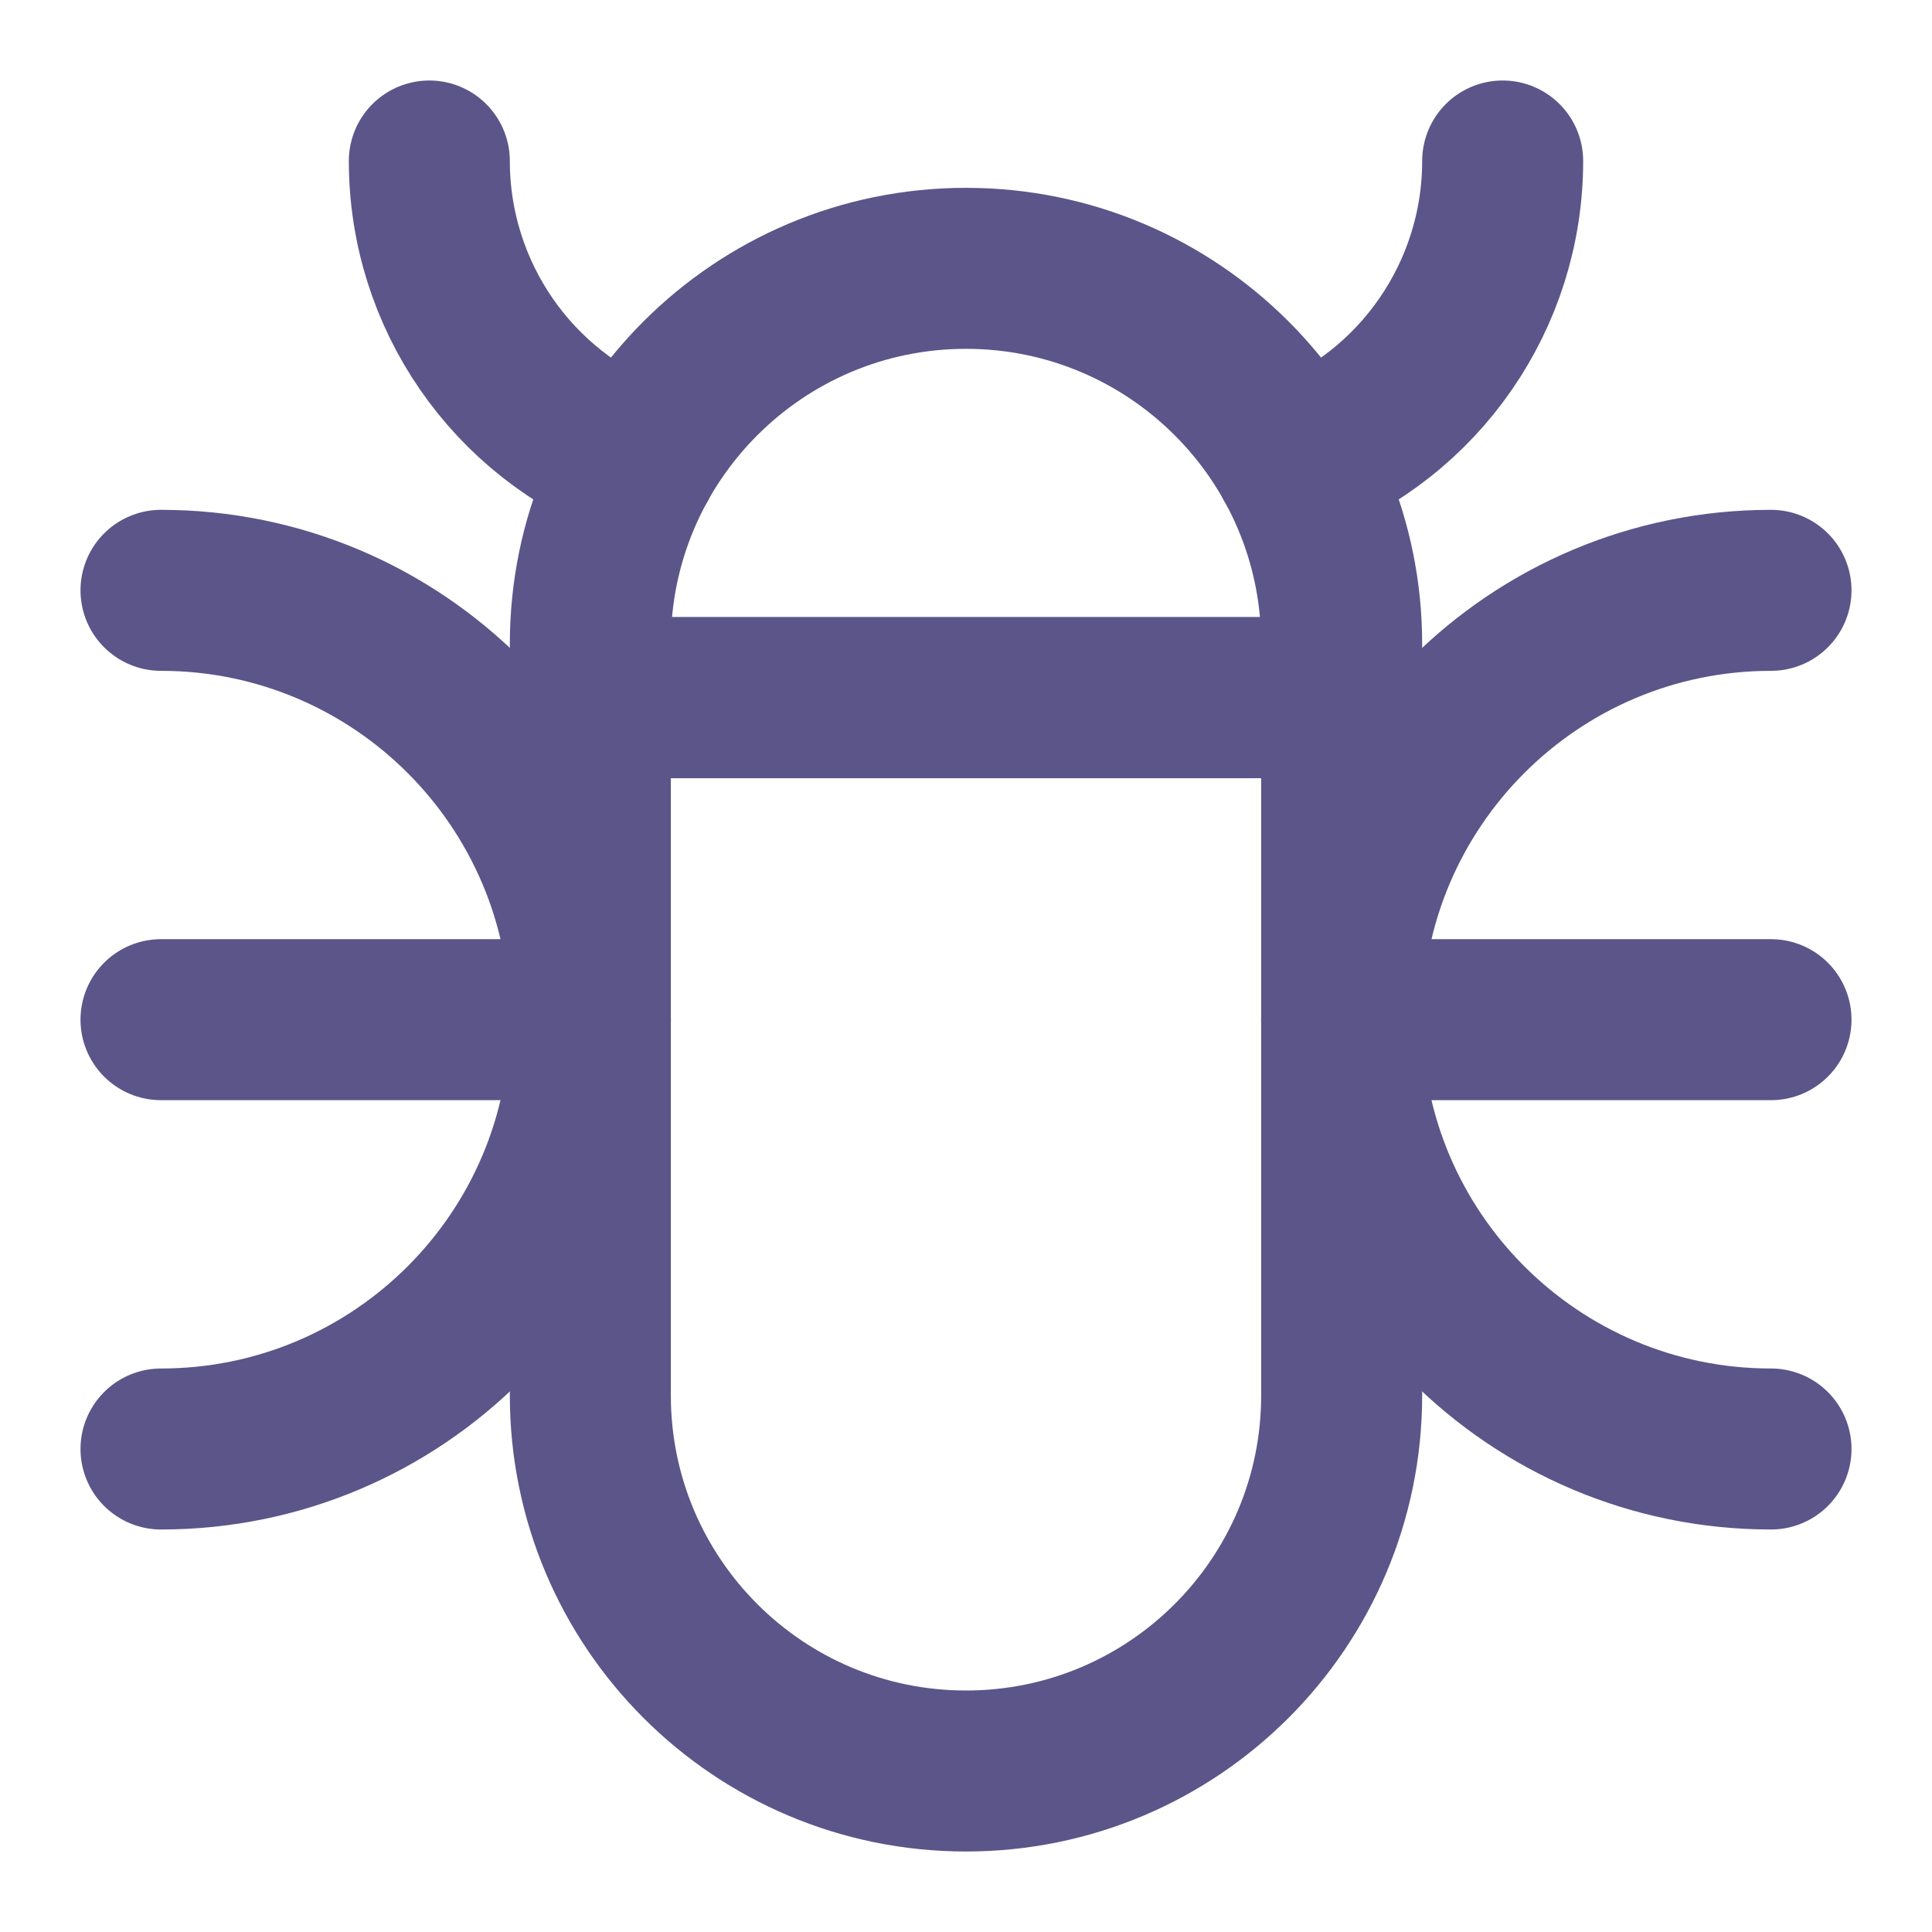
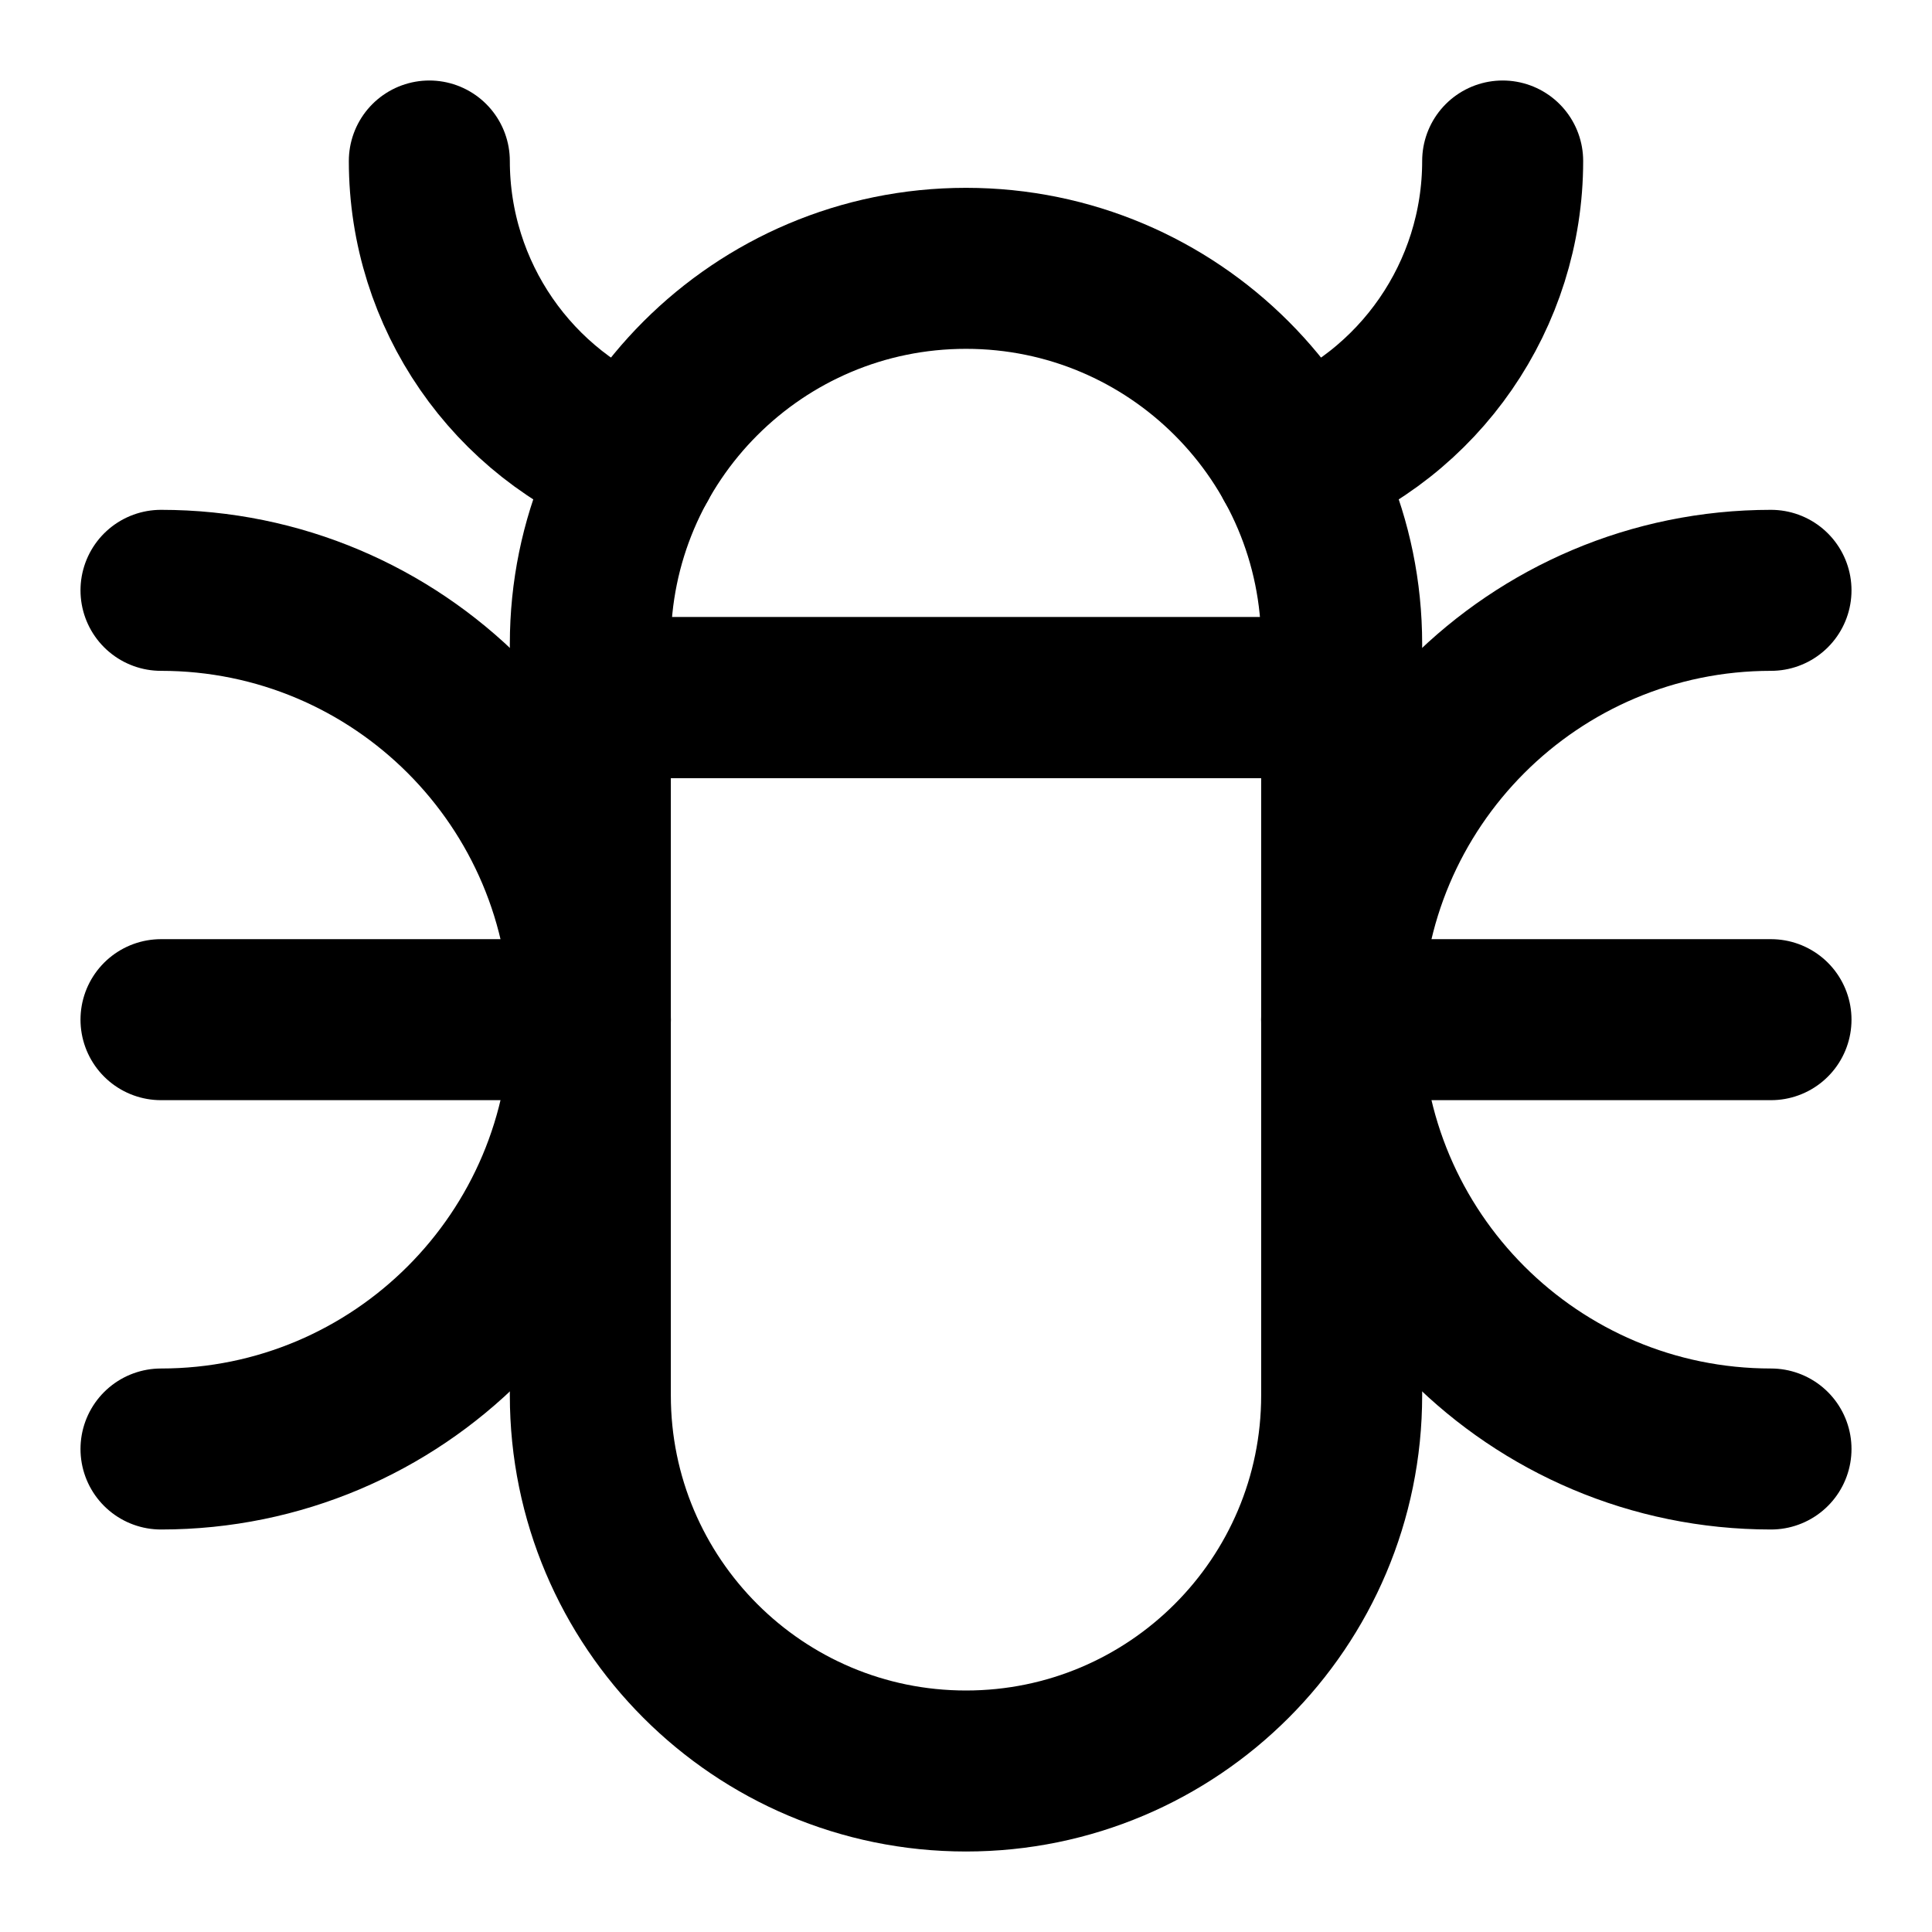
<svg xmlns="http://www.w3.org/2000/svg" width="18" height="18" viewBox="0 0 18 18" fill="none">
-   <path fill-rule="evenodd" clip-rule="evenodd" d="M12.5 6C12.5 4.067 10.933 2.5 9 2.5C7.067 2.5 5.5 4.067 5.5 6V6.5H12.5V6Z" stroke="#5C5589" stroke-width="1.5" stroke-linecap="round" stroke-linejoin="round" />
-   <path fill-rule="evenodd" clip-rule="evenodd" d="M5.5 13C5.5 14.933 7.067 16.5 9 16.5C10.933 16.5 12.5 14.933 12.5 13V6.5H5.5V13Z" stroke="#5C5589" stroke-width="1.5" stroke-linecap="round" stroke-linejoin="round" />
-   <path d="M12.063 4.306C13.229 3.864 14 2.747 14 1.5" stroke="#5C5589" stroke-width="1.5" stroke-linecap="round" stroke-linejoin="round" />
-   <path d="M5.937 4.306C4.771 3.864 4 2.747 4 1.5" stroke="#5C5589" stroke-width="1.5" stroke-linecap="round" stroke-linejoin="round" />
-   <path d="M12.5 9.5H16.5" stroke="#5C5589" stroke-width="1.5" stroke-linecap="round" stroke-linejoin="round" />
-   <path d="M16.5 13.5C14.291 13.5 12.5 11.709 12.5 9.5C12.5 7.291 14.291 5.5 16.5 5.5" stroke="#5C5589" stroke-width="1.5" stroke-linecap="round" stroke-linejoin="round" />
-   <path d="M5.5 9.5H1.5" stroke="#5C5589" stroke-width="1.5" stroke-linecap="round" stroke-linejoin="round" />
-   <path d="M1.5 13.5C3.709 13.5 5.5 11.709 5.5 9.5C5.5 7.291 3.709 5.5 1.5 5.5" stroke="#5C5589" stroke-width="1.5" stroke-linecap="round" stroke-linejoin="round" />
+   <path fill-rule="evenodd" clip-rule="evenodd" d="M12.5 6C12.5 4.067 10.933 2.5 9 2.5C7.067 2.5 5.5 4.067 5.5 6V6.5H12.5V6Z" stroke="#000" stroke-width="1.5" stroke-linecap="round" stroke-linejoin="round" />
+   <path fill-rule="evenodd" clip-rule="evenodd" d="M5.5 13C5.5 14.933 7.067 16.5 9 16.5C10.933 16.5 12.5 14.933 12.5 13V6.5H5.5V13Z" stroke="#000" stroke-width="1.5" stroke-linecap="round" stroke-linejoin="round" />
+   <path d="M12.063 4.306C13.229 3.864 14 2.747 14 1.5" stroke="#000" stroke-width="1.5" stroke-linecap="round" stroke-linejoin="round" />
+   <path d="M5.937 4.306C4.771 3.864 4 2.747 4 1.5" stroke="#000" stroke-width="1.5" stroke-linecap="round" stroke-linejoin="round" />
+   <path d="M12.5 9.5H16.5" stroke="#000" stroke-width="1.5" stroke-linecap="round" stroke-linejoin="round" />
+   <path d="M16.5 13.5C14.291 13.5 12.5 11.709 12.5 9.5C12.5 7.291 14.291 5.5 16.5 5.5" stroke="#000" stroke-width="1.5" stroke-linecap="round" stroke-linejoin="round" />
+   <path d="M5.5 9.5H1.5" stroke="#000" stroke-width="1.5" stroke-linecap="round" stroke-linejoin="round" />
+   <path d="M1.5 13.5C3.709 13.5 5.5 11.709 5.5 9.5C5.5 7.291 3.709 5.5 1.5 5.5" stroke="#000" stroke-width="1.5" stroke-linecap="round" stroke-linejoin="round" />
</svg>
